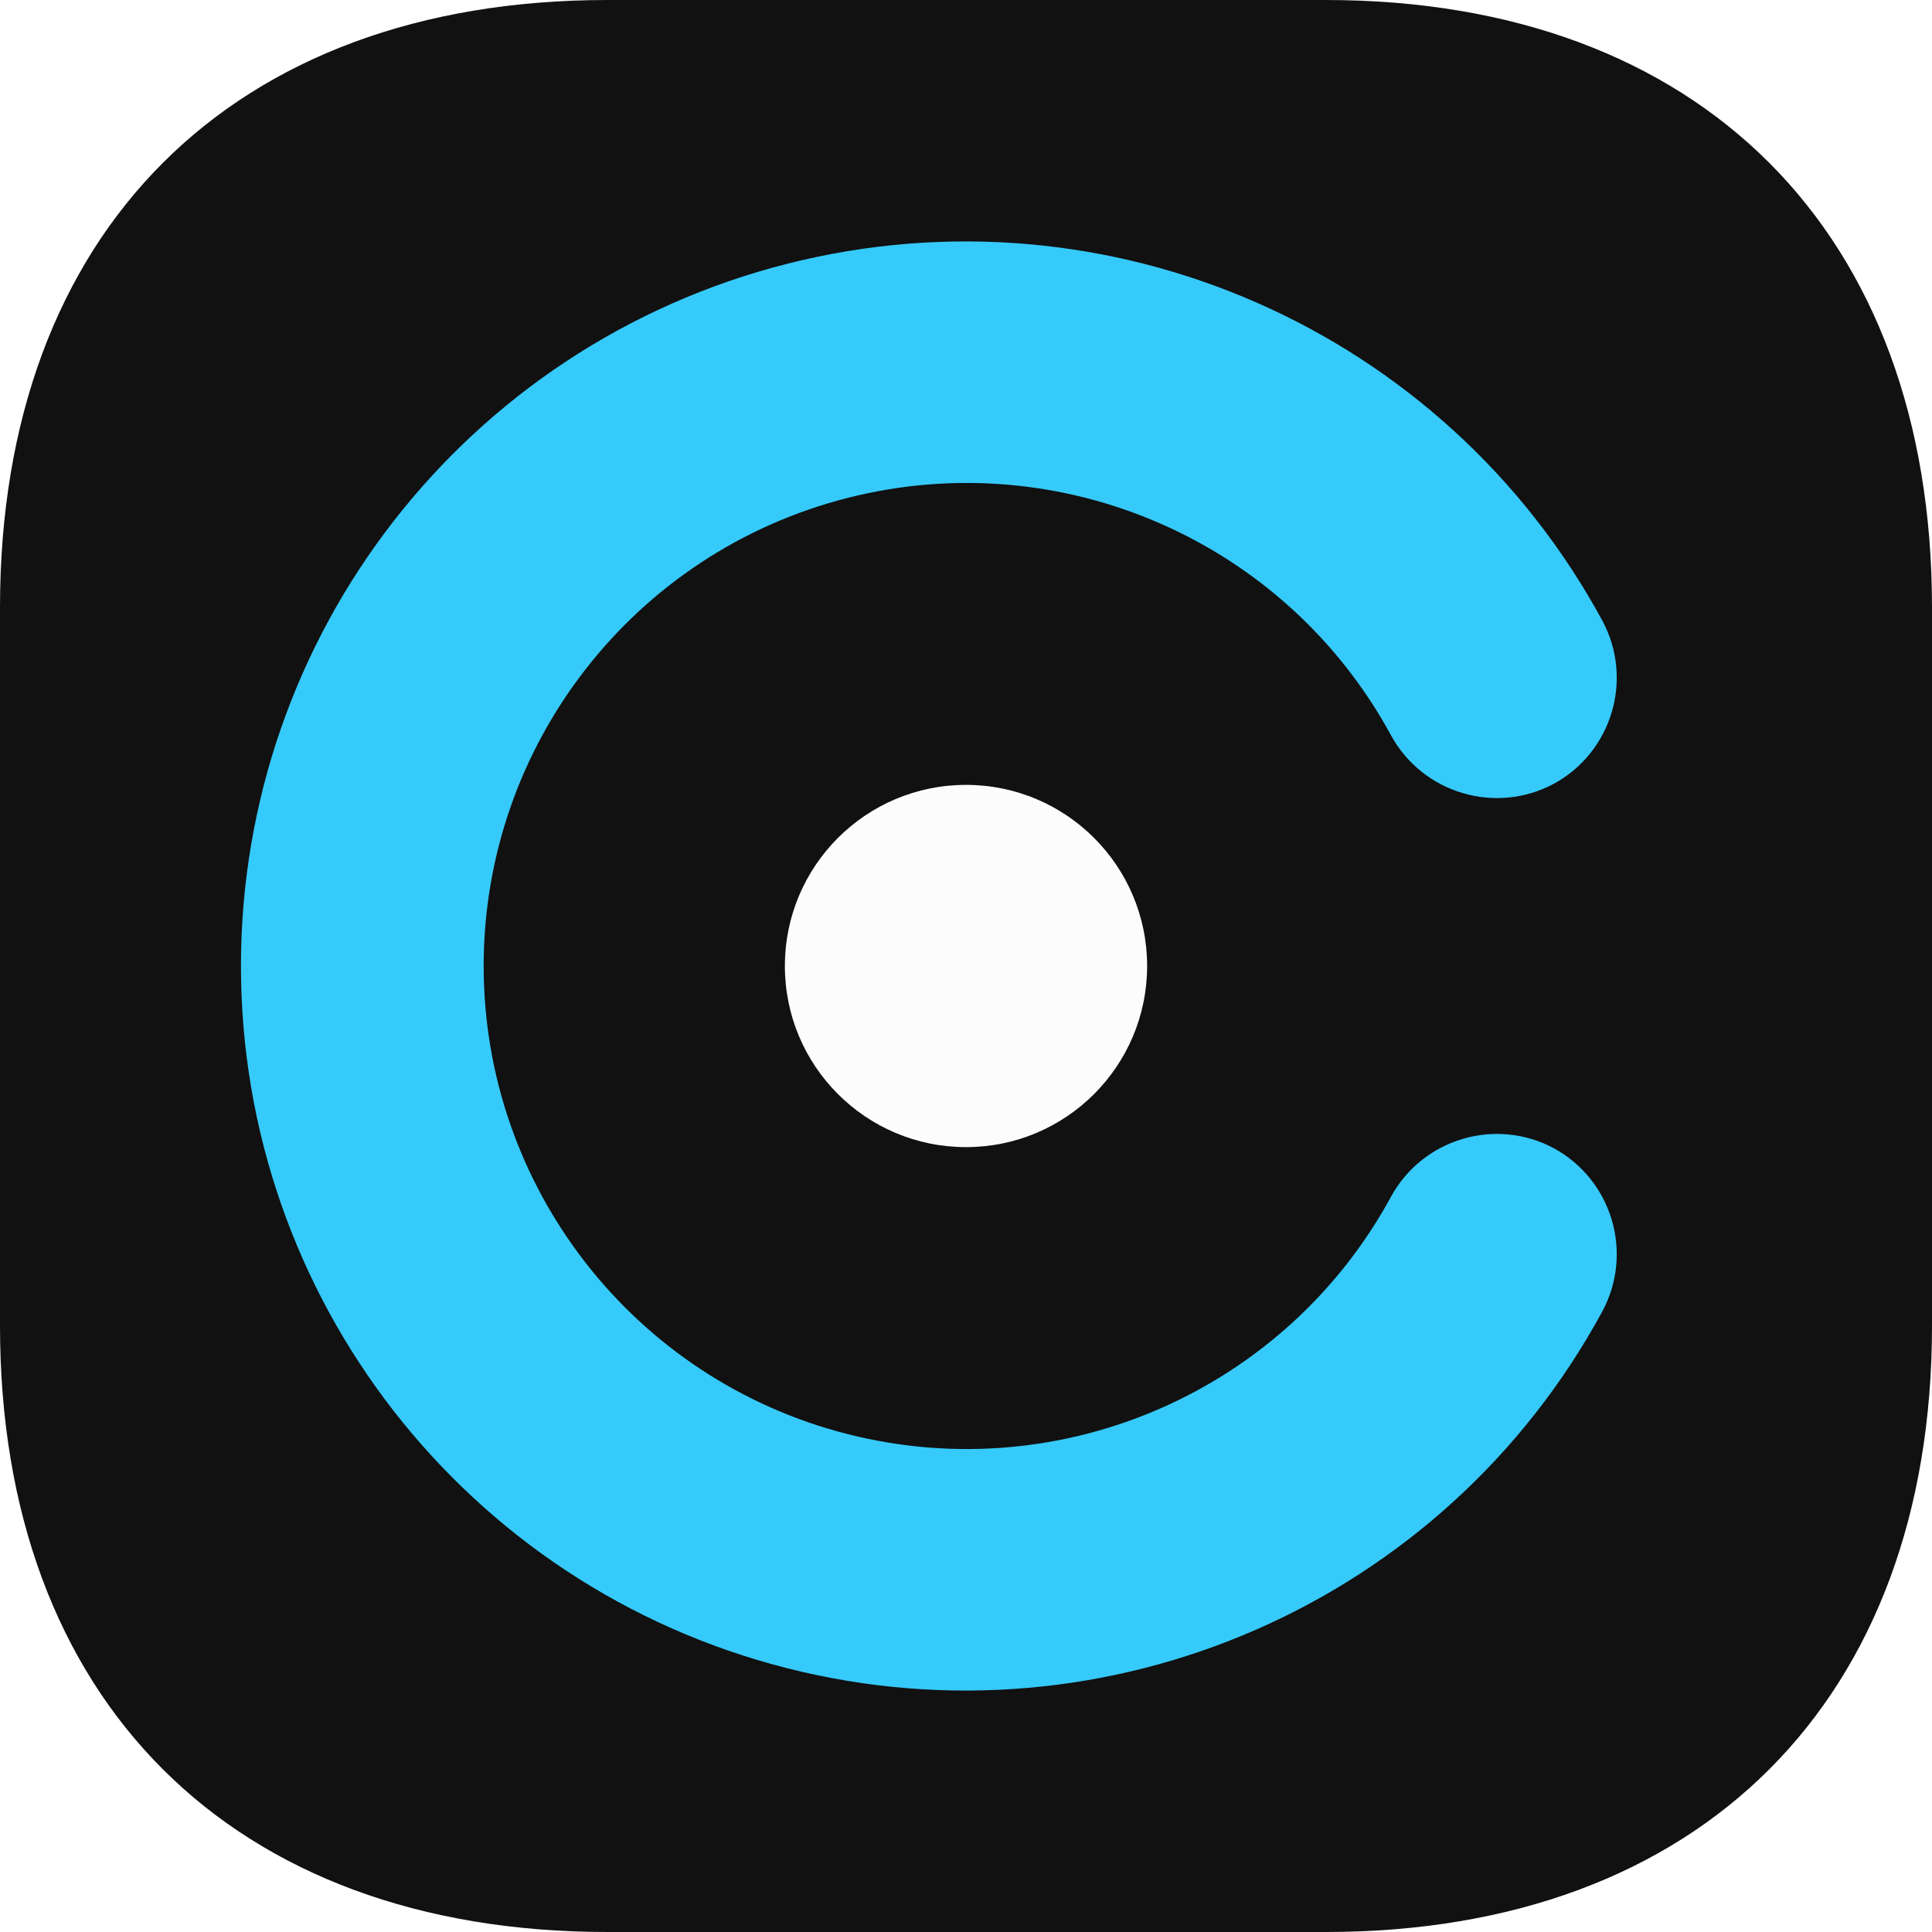
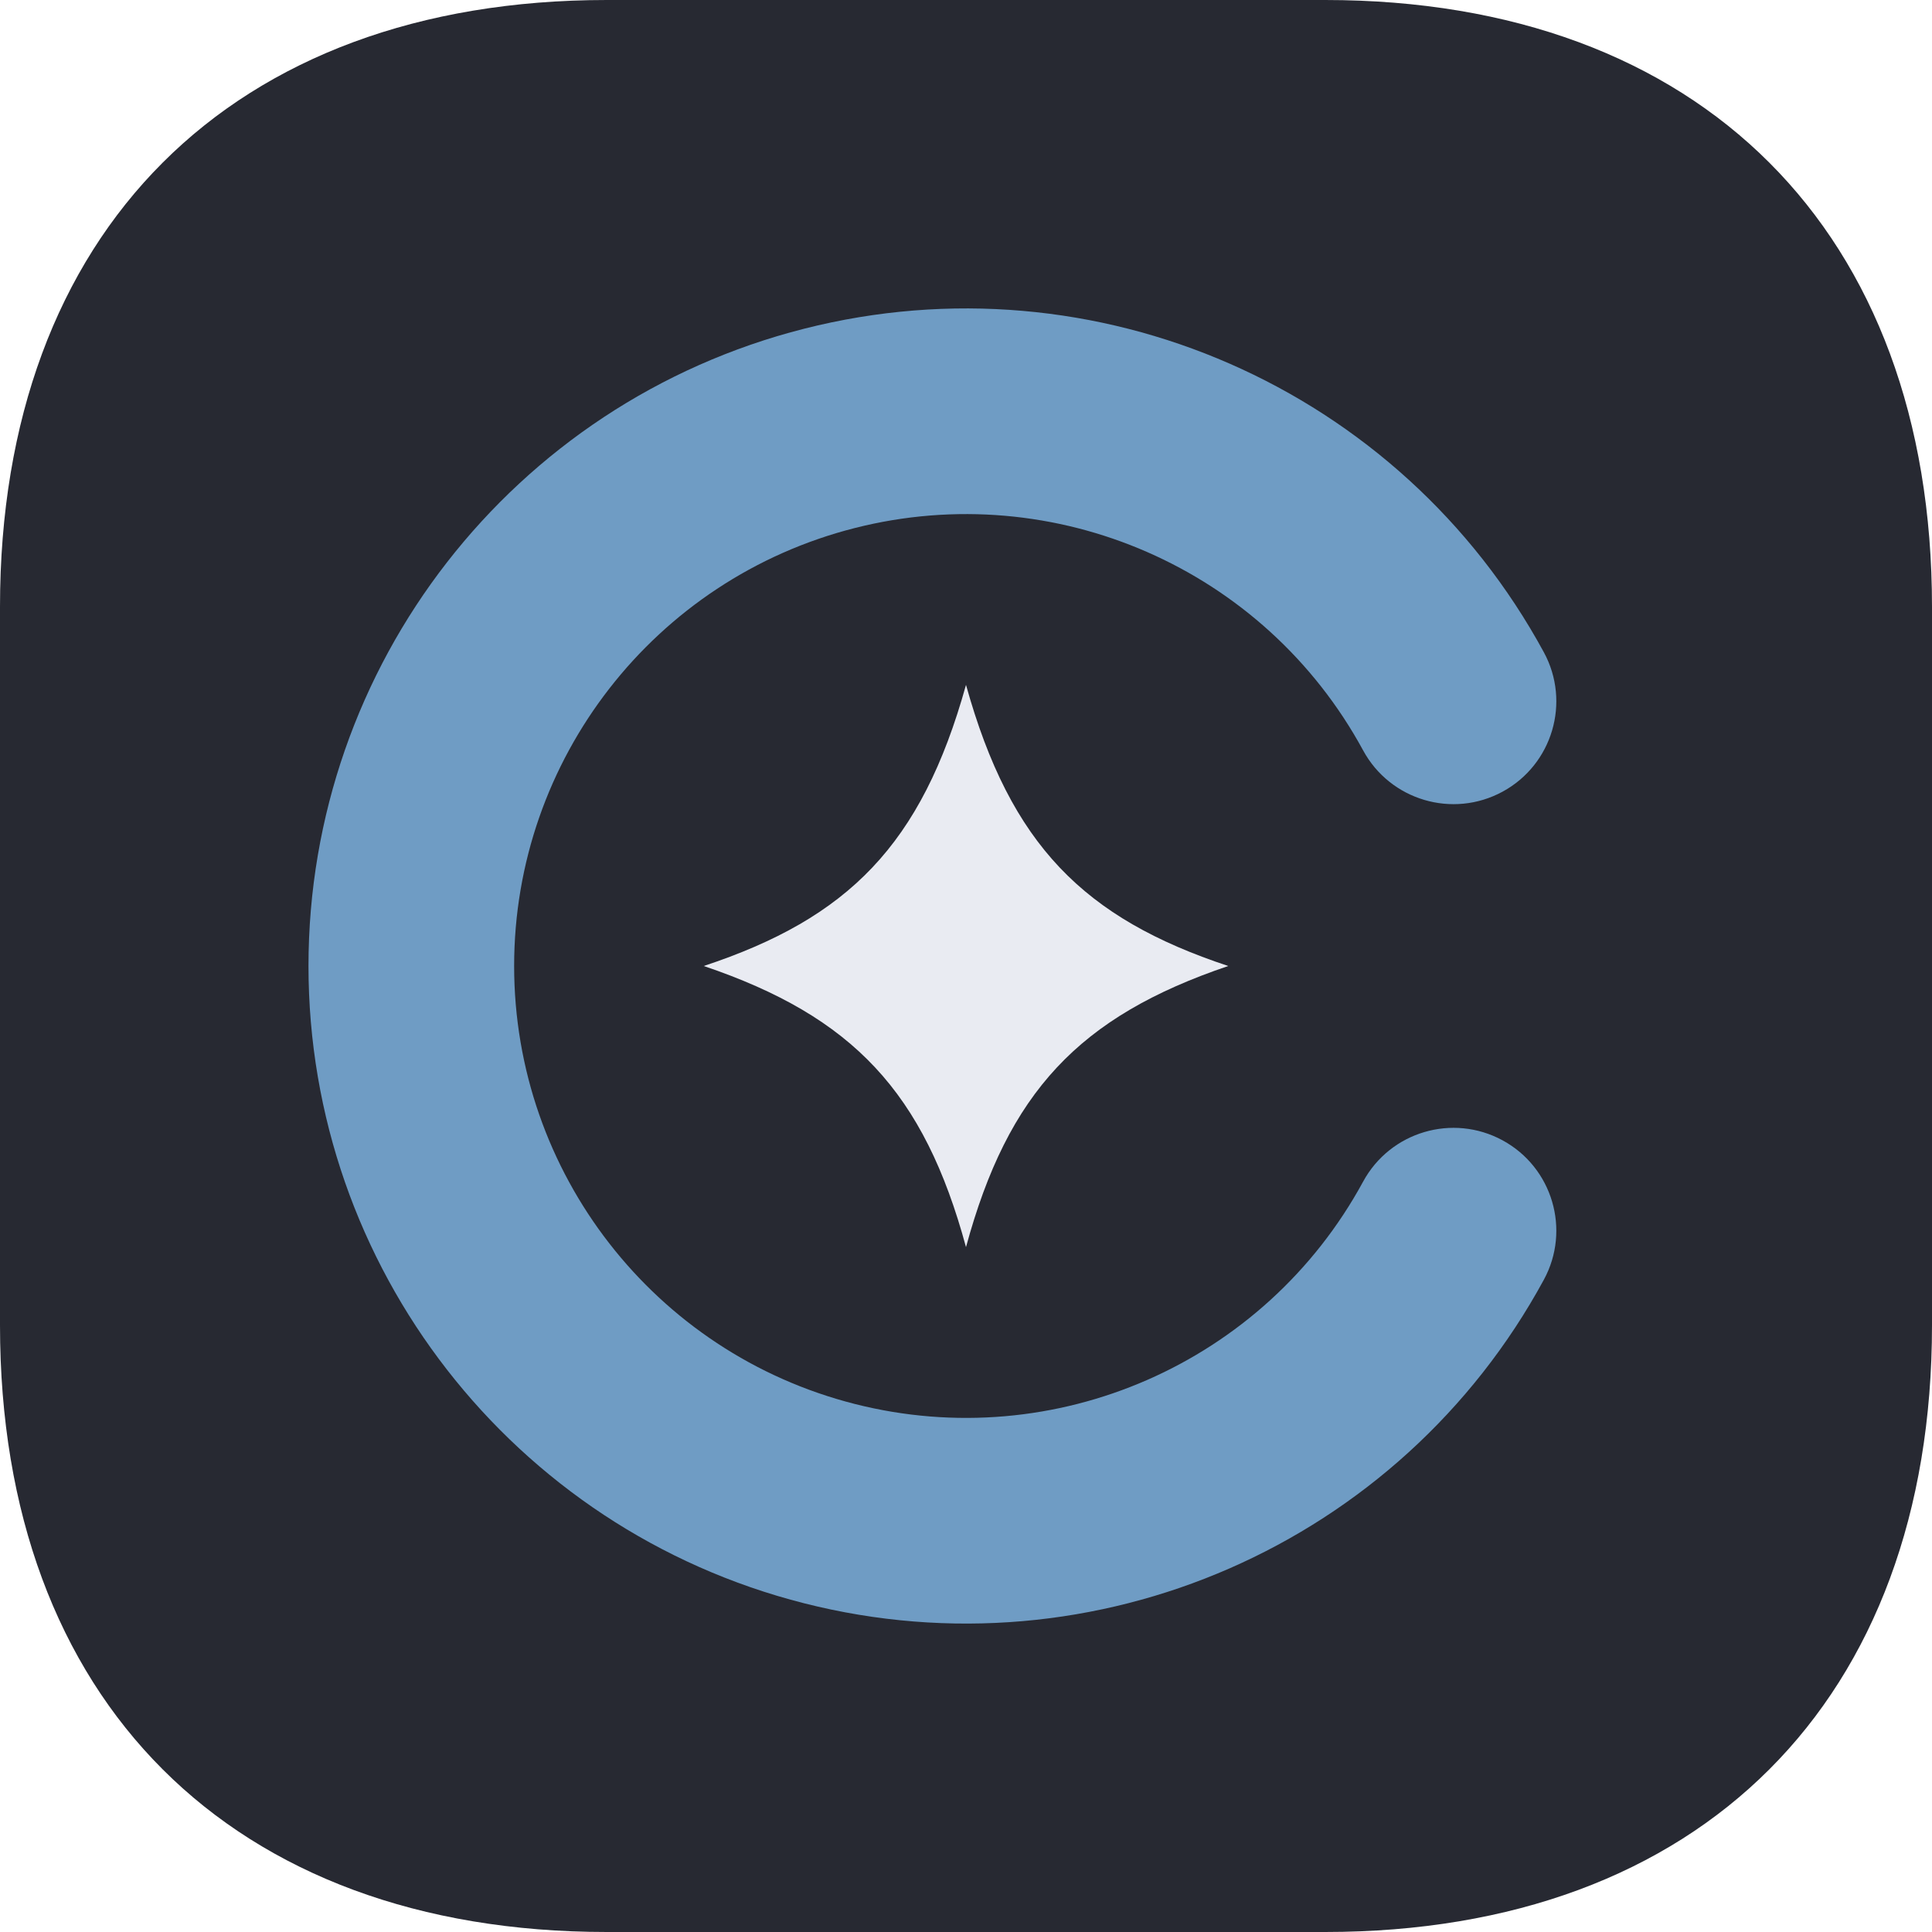
- <svg xmlns="http://www.w3.org/2000/svg" viewBox="0 0 16 16" width="16" height="16" role="img" aria-label="Clink">
-   <path fill="#111111" d="M5.03 0H10.98C14.08 0 16 1.92 16 5.03V10.98C16 14.08 14.08 16 10.98 16H5.03C1.92 16 0 14.08 0 10.98V5.03C0 1.92 1.92 0 5.03 0Z" />
-   <path fill="#36CAFA" d="M13.27 5.14A6 6 0 1 0 13.27 10.86A1 1 0 0 0 12.87 9.51A1 1 0 0 0 11.52 9.91A4 4 0 1 1 11.52 6.09A1 1 0 0 0 12.87 6.49A1 1 0 0 0 13.27 5.14Z" />
-   <circle fill="#FCFCFC" cx="8" cy="8" r="1.5" />
+ <svg xmlns="http://www.w3.org/2000/svg" viewBox="0 0 1024 1024" width="1024" height="1024" role="img" aria-label="Clink">
+   <path fill="#272932" d="M321.6 0H702.4C901.3 0 1024 122.7 1024 321.6V702.4C1024 901.3 901.3 1024 702.4 1024H321.6C122.7 1024 0 901.3 0 702.4V321.6C0 122.7 122.7 0 321.6 0Z" />
+   <path fill="#6F9CC4" d="M818.27 345.71A348.5 348.5 0 1 0 818.27 678.29A54.5 54.5 0 0 0 796.38 604.39A54.5 54.5 0 0 0 722.48 626.28A239.5 239.5 0 1 1 722.48 397.72A54.5 54.5 0 0 0 796.38 419.61A54.5 54.5 0 0 0 818.27 345.71Z" />
+   <path fill="#E9EBF2" d="M512.000 363.000 C535.630 447.930 574.550 486.670 651.000 512.000 C571.770 538.820 534.240 579.050 512.000 661.000 C489.760 579.050 452.230 538.820 373.000 512.000 C449.450 486.670 488.370 447.930 512.000 363.000 Z" />
</svg>
